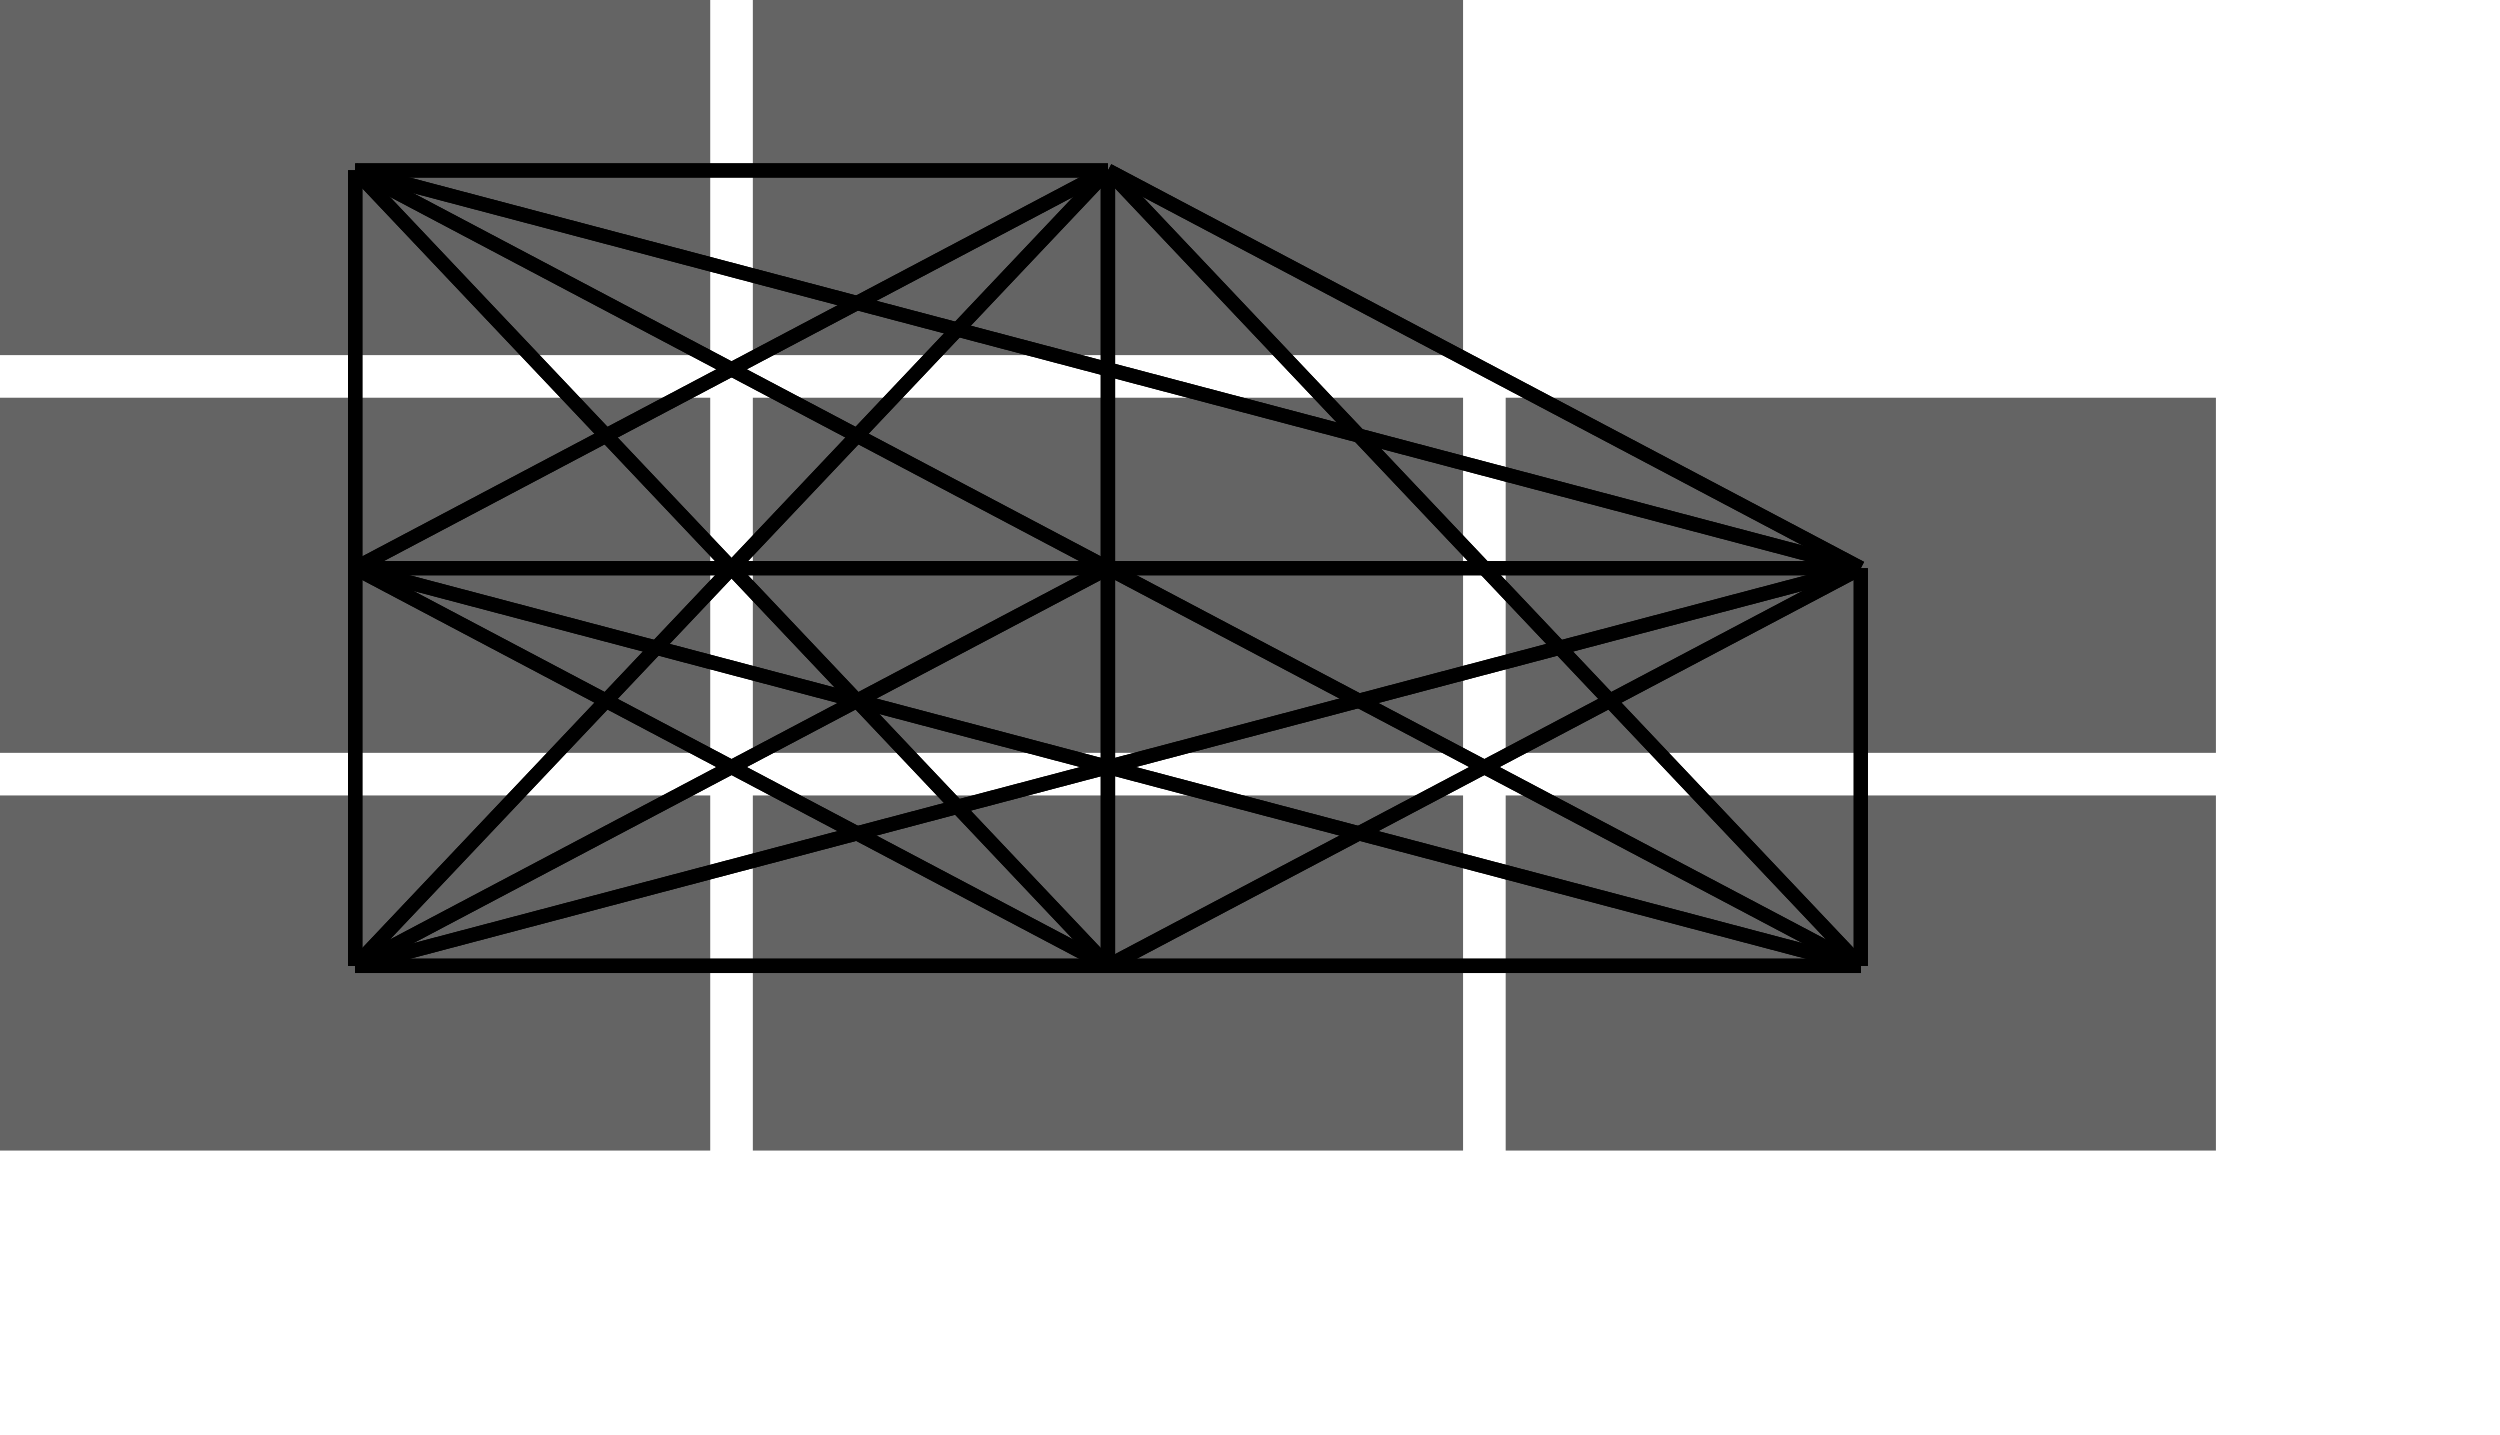
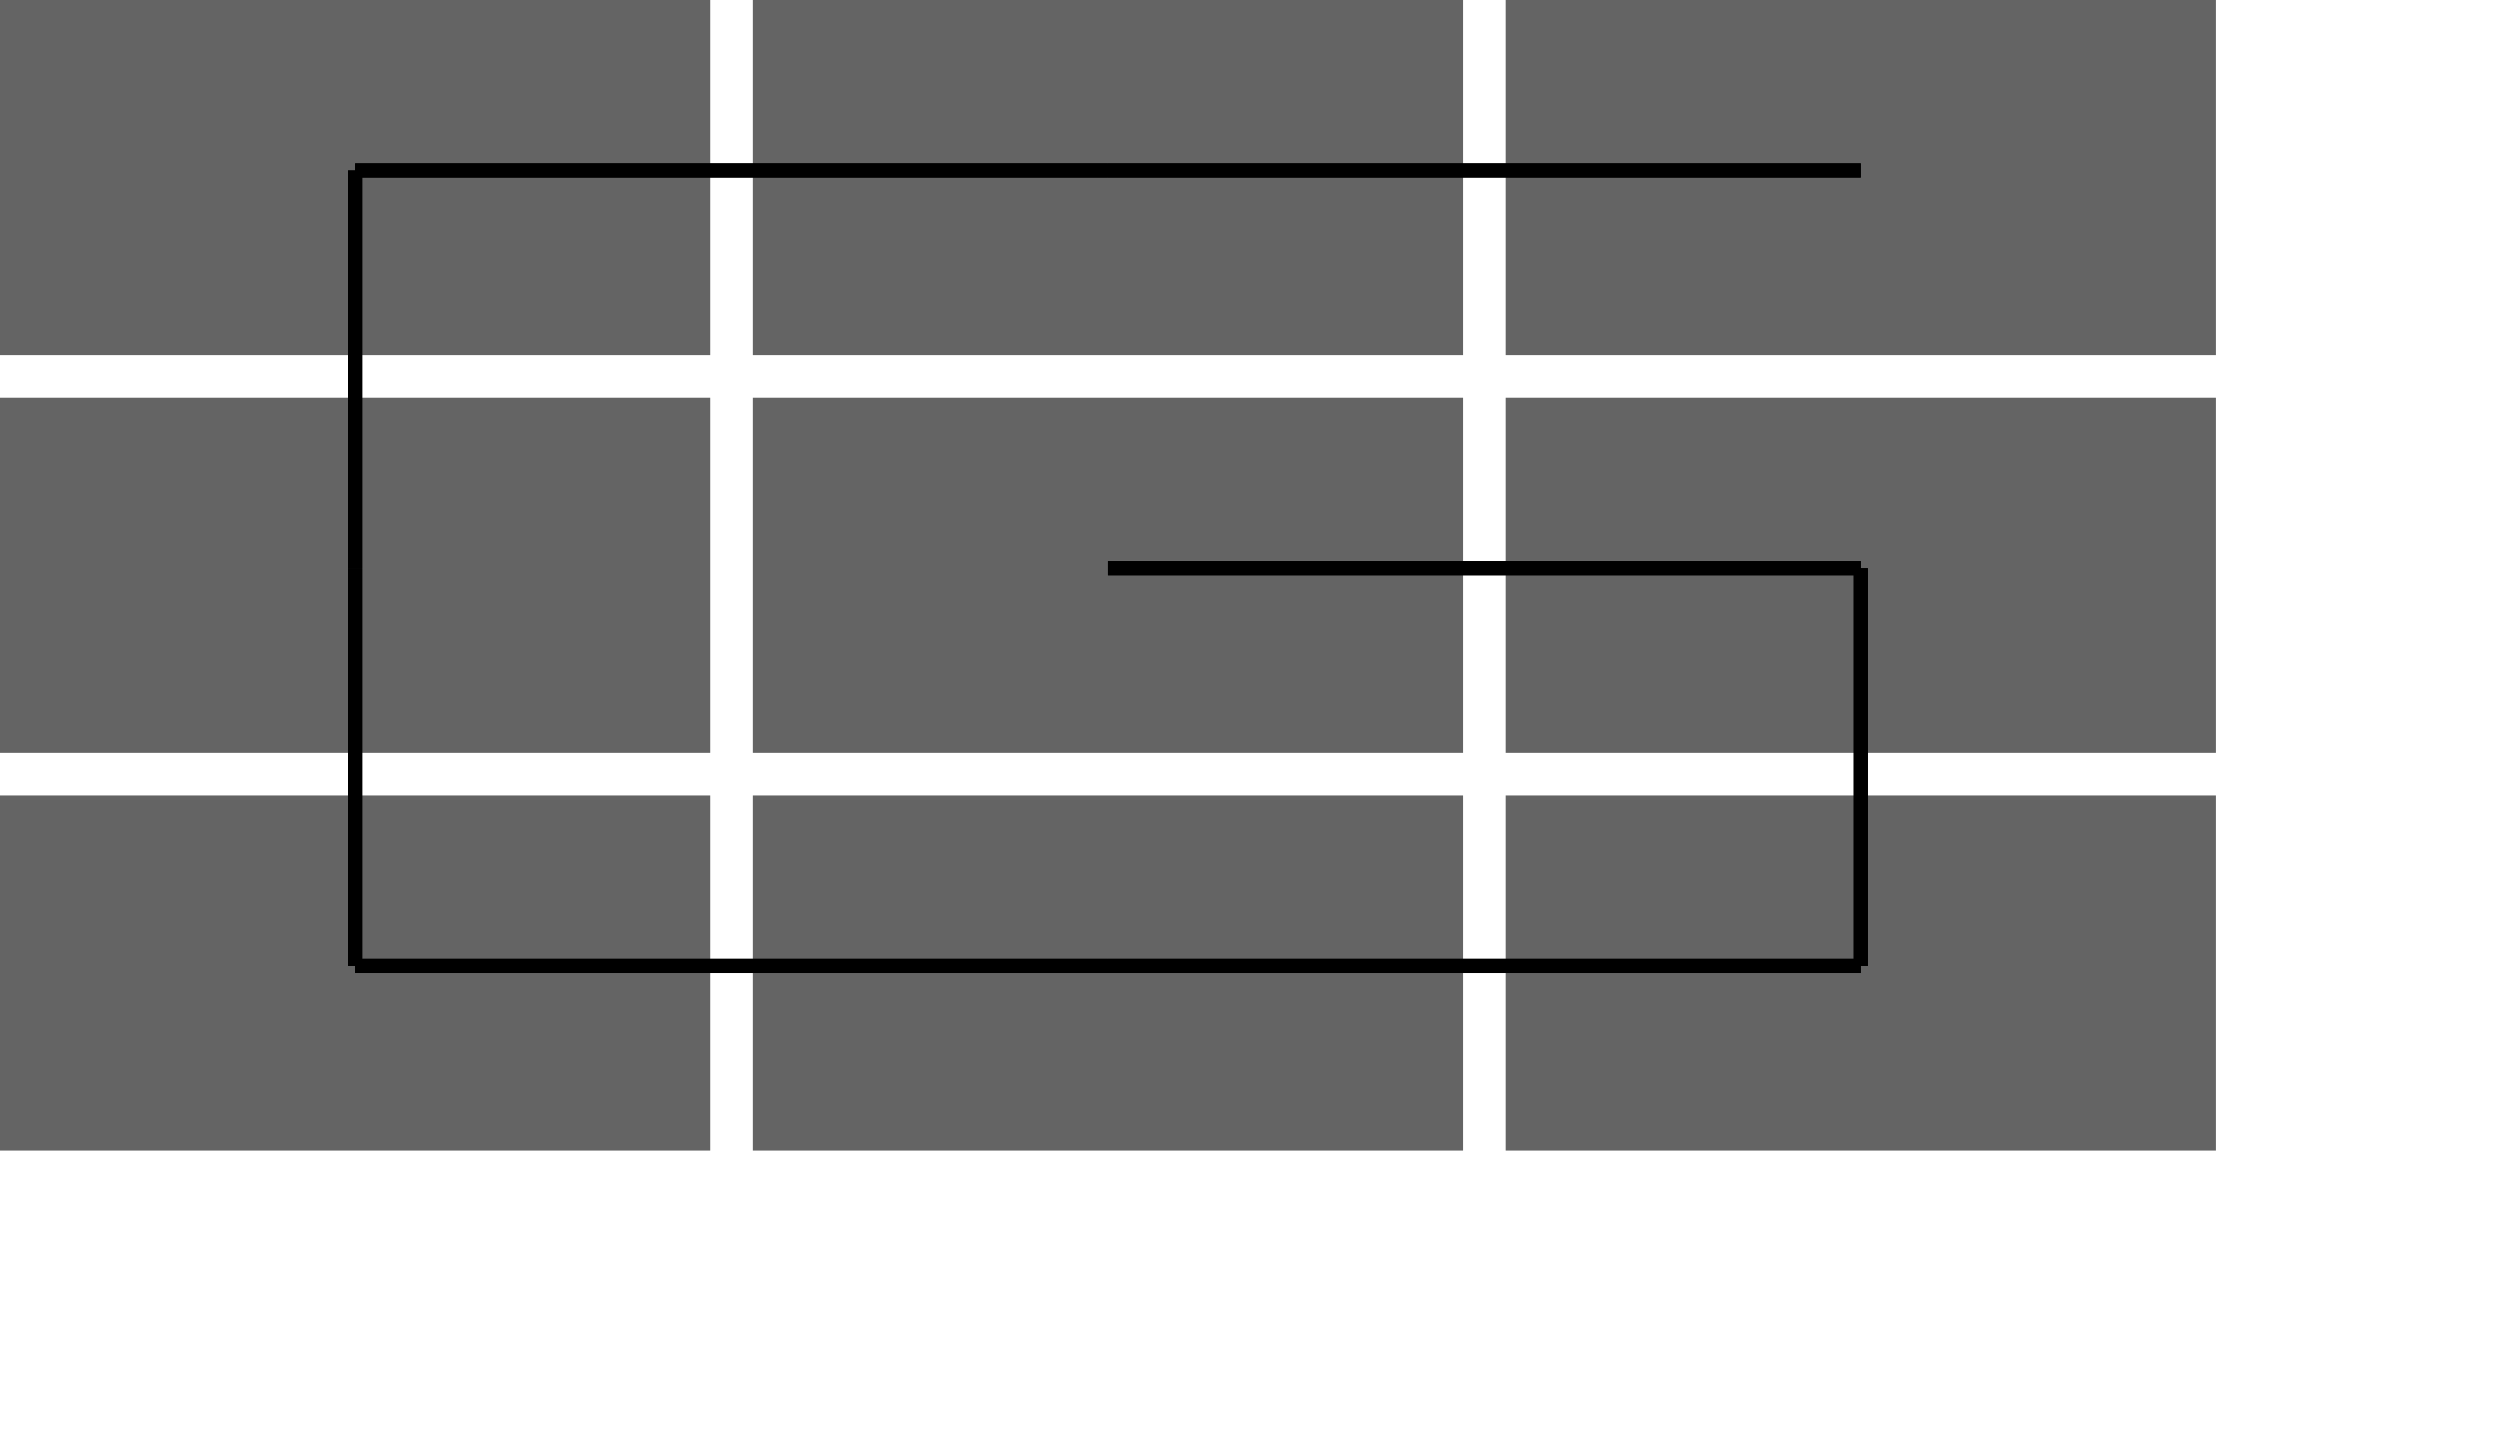
<svg xmlns="http://www.w3.org/2000/svg" width="176" height="101">
  <rect x="0" y="0" width="176" height="101" fill="rgb(255,255,255)" />
  <rect x="0" y="0" width="50" height="25" fill="rgba(100,100,100,1)" />
  <rect x="0" y="28" width="50" height="25" fill="rgba(100,100,100,1)" />
  <rect x="0" y="56" width="50" height="25" fill="rgba(100,100,100,1)" />
  <rect x="53" y="0" width="50" height="25" fill="rgba(100,100,100,1)" />
  <rect x="53" y="28" width="50" height="25" fill="rgba(100,100,100,1)" />
  <rect x="53" y="56" width="50" height="25" fill="rgba(100,100,100,1)" />
+   <rect x="106" y="0" width="50" height="25" fill="rgba(100,100,100,1)" />
  <rect x="106" y="28" width="50" height="25" fill="rgba(100,100,100,1)" />
  <rect x="106" y="56" width="50" height="25" fill="rgba(100,100,100,1)" />
+   <line x1="131" y1="40" x2="78" y2="40" stroke="black" stroke-width="1" />
+   <line x1="131" y1="40" x2="131" y2="68" stroke="black" stroke-width="1" />
+   <line x1="78" y1="40" x2="131" y2="40" stroke="black" stroke-width="1" />
+   <line x1="78" y1="68" x2="131" y2="68" stroke="black" stroke-width="1" />
+   <line x1="78" y1="68" x2="25" y2="68" stroke="black" stroke-width="1" />
+   <line x1="131" y1="68" x2="131" y2="40" stroke="black" stroke-width="1" />
+   <line x1="131" y1="68" x2="78" y2="68" stroke="black" stroke-width="1" />
+   <line x1="78" y1="12" x2="131" y2="12" stroke="black" stroke-width="1" />
+   <line x1="78" y1="12" x2="25" y2="12" stroke="black" stroke-width="1" />
+   <line x1="131" y1="12" x2="78" y2="12" stroke="black" stroke-width="1" />
+   <line x1="25" y1="12" x2="78" y2="12" stroke="black" stroke-width="1" />
+   <line x1="25" y1="12" x2="25" y2="40" stroke="black" stroke-width="1" />
  <line x1="25" y1="40" x2="25" y2="12" stroke="black" stroke-width="1" />
-   <line x1="25" y1="40" x2="78" y2="12" stroke="black" stroke-width="1" />
-   <line x1="25" y1="40" x2="78" y2="40" stroke="black" stroke-width="1" />
-   <line x1="25" y1="40" x2="78" y2="68" stroke="black" stroke-width="1" />
  <line x1="25" y1="40" x2="25" y2="68" stroke="black" stroke-width="1" />
-   <line x1="25" y1="40" x2="131" y2="68" stroke="black" stroke-width="1" />
-   <line x1="25" y1="12" x2="25" y2="40" stroke="black" stroke-width="1" />
-   <line x1="25" y1="12" x2="78" y2="12" stroke="black" stroke-width="1" />
-   <line x1="25" y1="12" x2="78" y2="40" stroke="black" stroke-width="1" />
-   <line x1="25" y1="12" x2="78" y2="68" stroke="black" stroke-width="1" />
-   <line x1="25" y1="12" x2="25" y2="68" stroke="black" stroke-width="1" />
-   <line x1="25" y1="12" x2="131" y2="40" stroke="black" stroke-width="1" />
-   <line x1="78" y1="12" x2="25" y2="40" stroke="black" stroke-width="1" />
-   <line x1="78" y1="12" x2="25" y2="12" stroke="black" stroke-width="1" />
-   <line x1="78" y1="12" x2="78" y2="40" stroke="black" stroke-width="1" />
-   <line x1="78" y1="12" x2="78" y2="68" stroke="black" stroke-width="1" />
-   <line x1="78" y1="12" x2="25" y2="68" stroke="black" stroke-width="1" />
-   <line x1="78" y1="12" x2="131" y2="68" stroke="black" stroke-width="1" />
-   <line x1="78" y1="12" x2="131" y2="40" stroke="black" stroke-width="1" />
-   <line x1="78" y1="40" x2="25" y2="40" stroke="black" stroke-width="1" />
-   <line x1="78" y1="40" x2="25" y2="12" stroke="black" stroke-width="1" />
-   <line x1="78" y1="40" x2="78" y2="12" stroke="black" stroke-width="1" />
-   <line x1="78" y1="40" x2="78" y2="68" stroke="black" stroke-width="1" />
-   <line x1="78" y1="40" x2="25" y2="68" stroke="black" stroke-width="1" />
-   <line x1="78" y1="40" x2="131" y2="68" stroke="black" stroke-width="1" />
-   <line x1="78" y1="40" x2="131" y2="40" stroke="black" stroke-width="1" />
-   <line x1="78" y1="68" x2="25" y2="40" stroke="black" stroke-width="1" />
-   <line x1="78" y1="68" x2="25" y2="12" stroke="black" stroke-width="1" />
-   <line x1="78" y1="68" x2="78" y2="12" stroke="black" stroke-width="1" />
-   <line x1="78" y1="68" x2="78" y2="40" stroke="black" stroke-width="1" />
-   <line x1="78" y1="68" x2="25" y2="68" stroke="black" stroke-width="1" />
-   <line x1="78" y1="68" x2="131" y2="68" stroke="black" stroke-width="1" />
-   <line x1="78" y1="68" x2="131" y2="40" stroke="black" stroke-width="1" />
+   <line x1="25" y1="68" x2="78" y2="68" stroke="black" stroke-width="1" />
  <line x1="25" y1="68" x2="25" y2="40" stroke="black" stroke-width="1" />
-   <line x1="25" y1="68" x2="25" y2="12" stroke="black" stroke-width="1" />
-   <line x1="25" y1="68" x2="78" y2="12" stroke="black" stroke-width="1" />
-   <line x1="25" y1="68" x2="78" y2="40" stroke="black" stroke-width="1" />
-   <line x1="25" y1="68" x2="78" y2="68" stroke="black" stroke-width="1" />
-   <line x1="25" y1="68" x2="131" y2="68" stroke="black" stroke-width="1" />
-   <line x1="25" y1="68" x2="131" y2="40" stroke="black" stroke-width="1" />
-   <line x1="131" y1="68" x2="25" y2="40" stroke="black" stroke-width="1" />
-   <line x1="131" y1="68" x2="78" y2="12" stroke="black" stroke-width="1" />
-   <line x1="131" y1="68" x2="78" y2="40" stroke="black" stroke-width="1" />
-   <line x1="131" y1="68" x2="78" y2="68" stroke="black" stroke-width="1" />
-   <line x1="131" y1="68" x2="25" y2="68" stroke="black" stroke-width="1" />
-   <line x1="131" y1="68" x2="131" y2="40" stroke="black" stroke-width="1" />
-   <line x1="131" y1="40" x2="25" y2="12" stroke="black" stroke-width="1" />
-   <line x1="131" y1="40" x2="78" y2="12" stroke="black" stroke-width="1" />
-   <line x1="131" y1="40" x2="78" y2="40" stroke="black" stroke-width="1" />
-   <line x1="131" y1="40" x2="78" y2="68" stroke="black" stroke-width="1" />
-   <line x1="131" y1="40" x2="25" y2="68" stroke="black" stroke-width="1" />
-   <line x1="131" y1="40" x2="131" y2="68" stroke="black" stroke-width="1" />
</svg>
